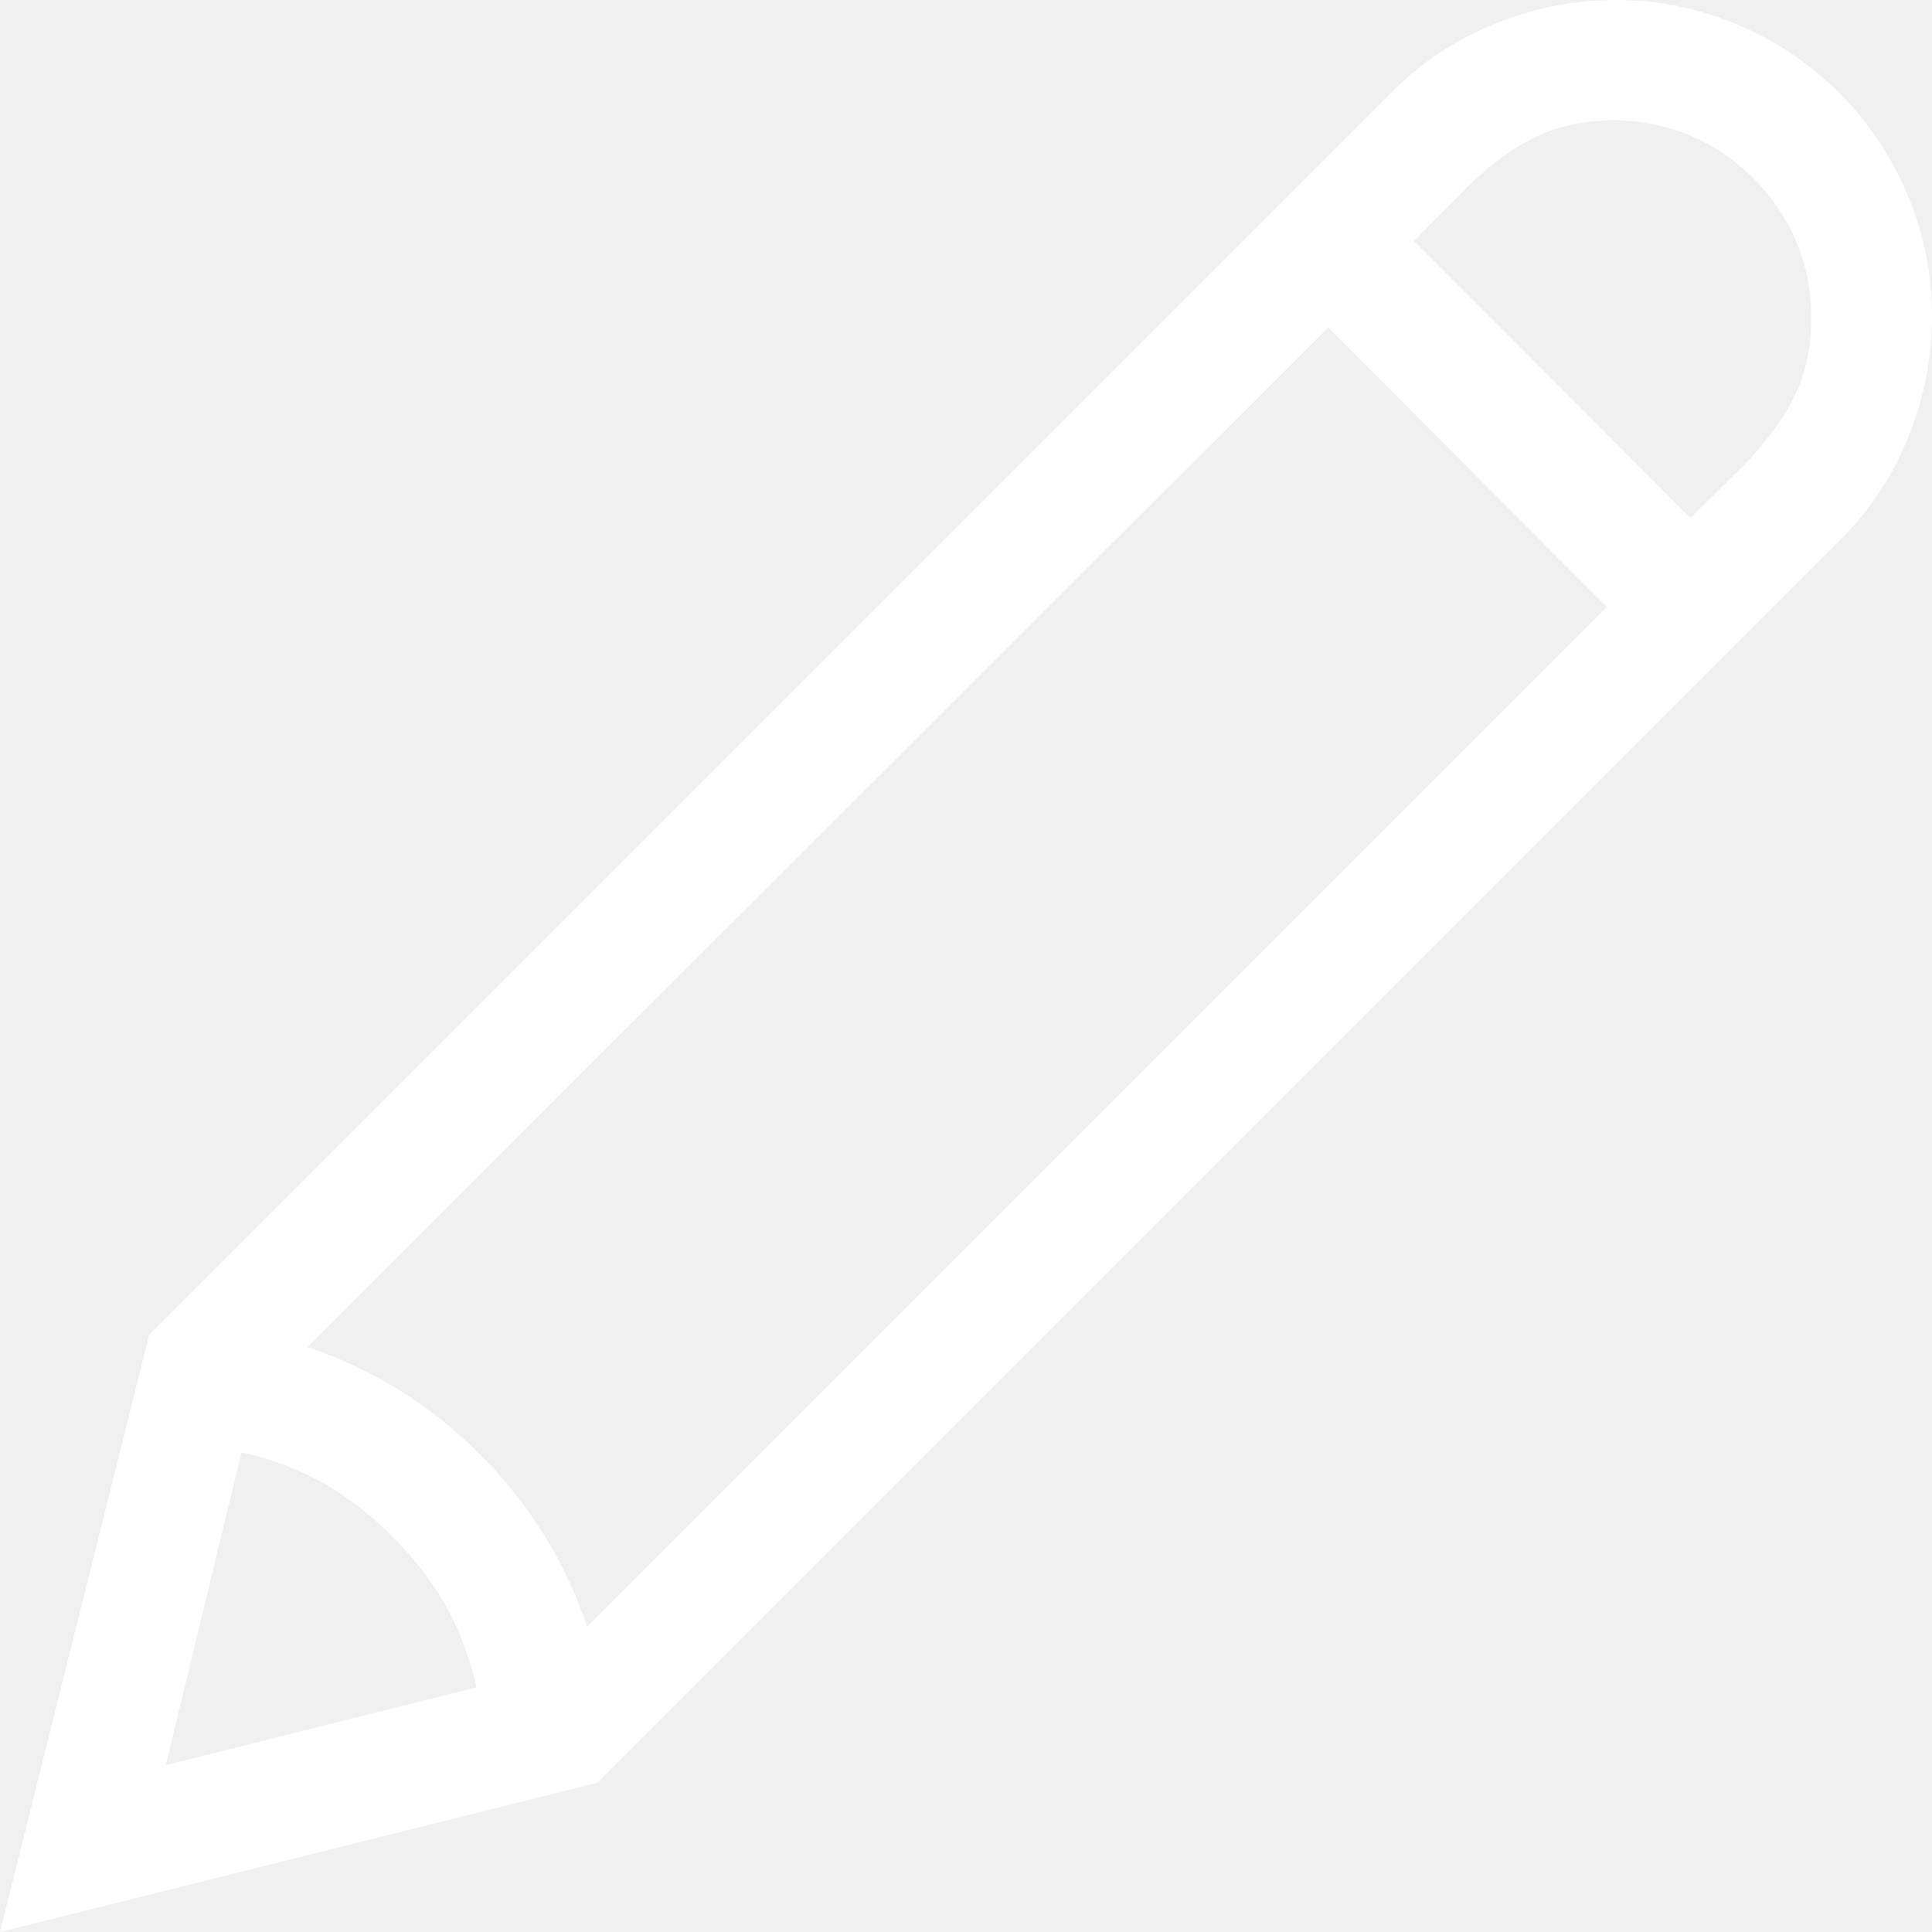
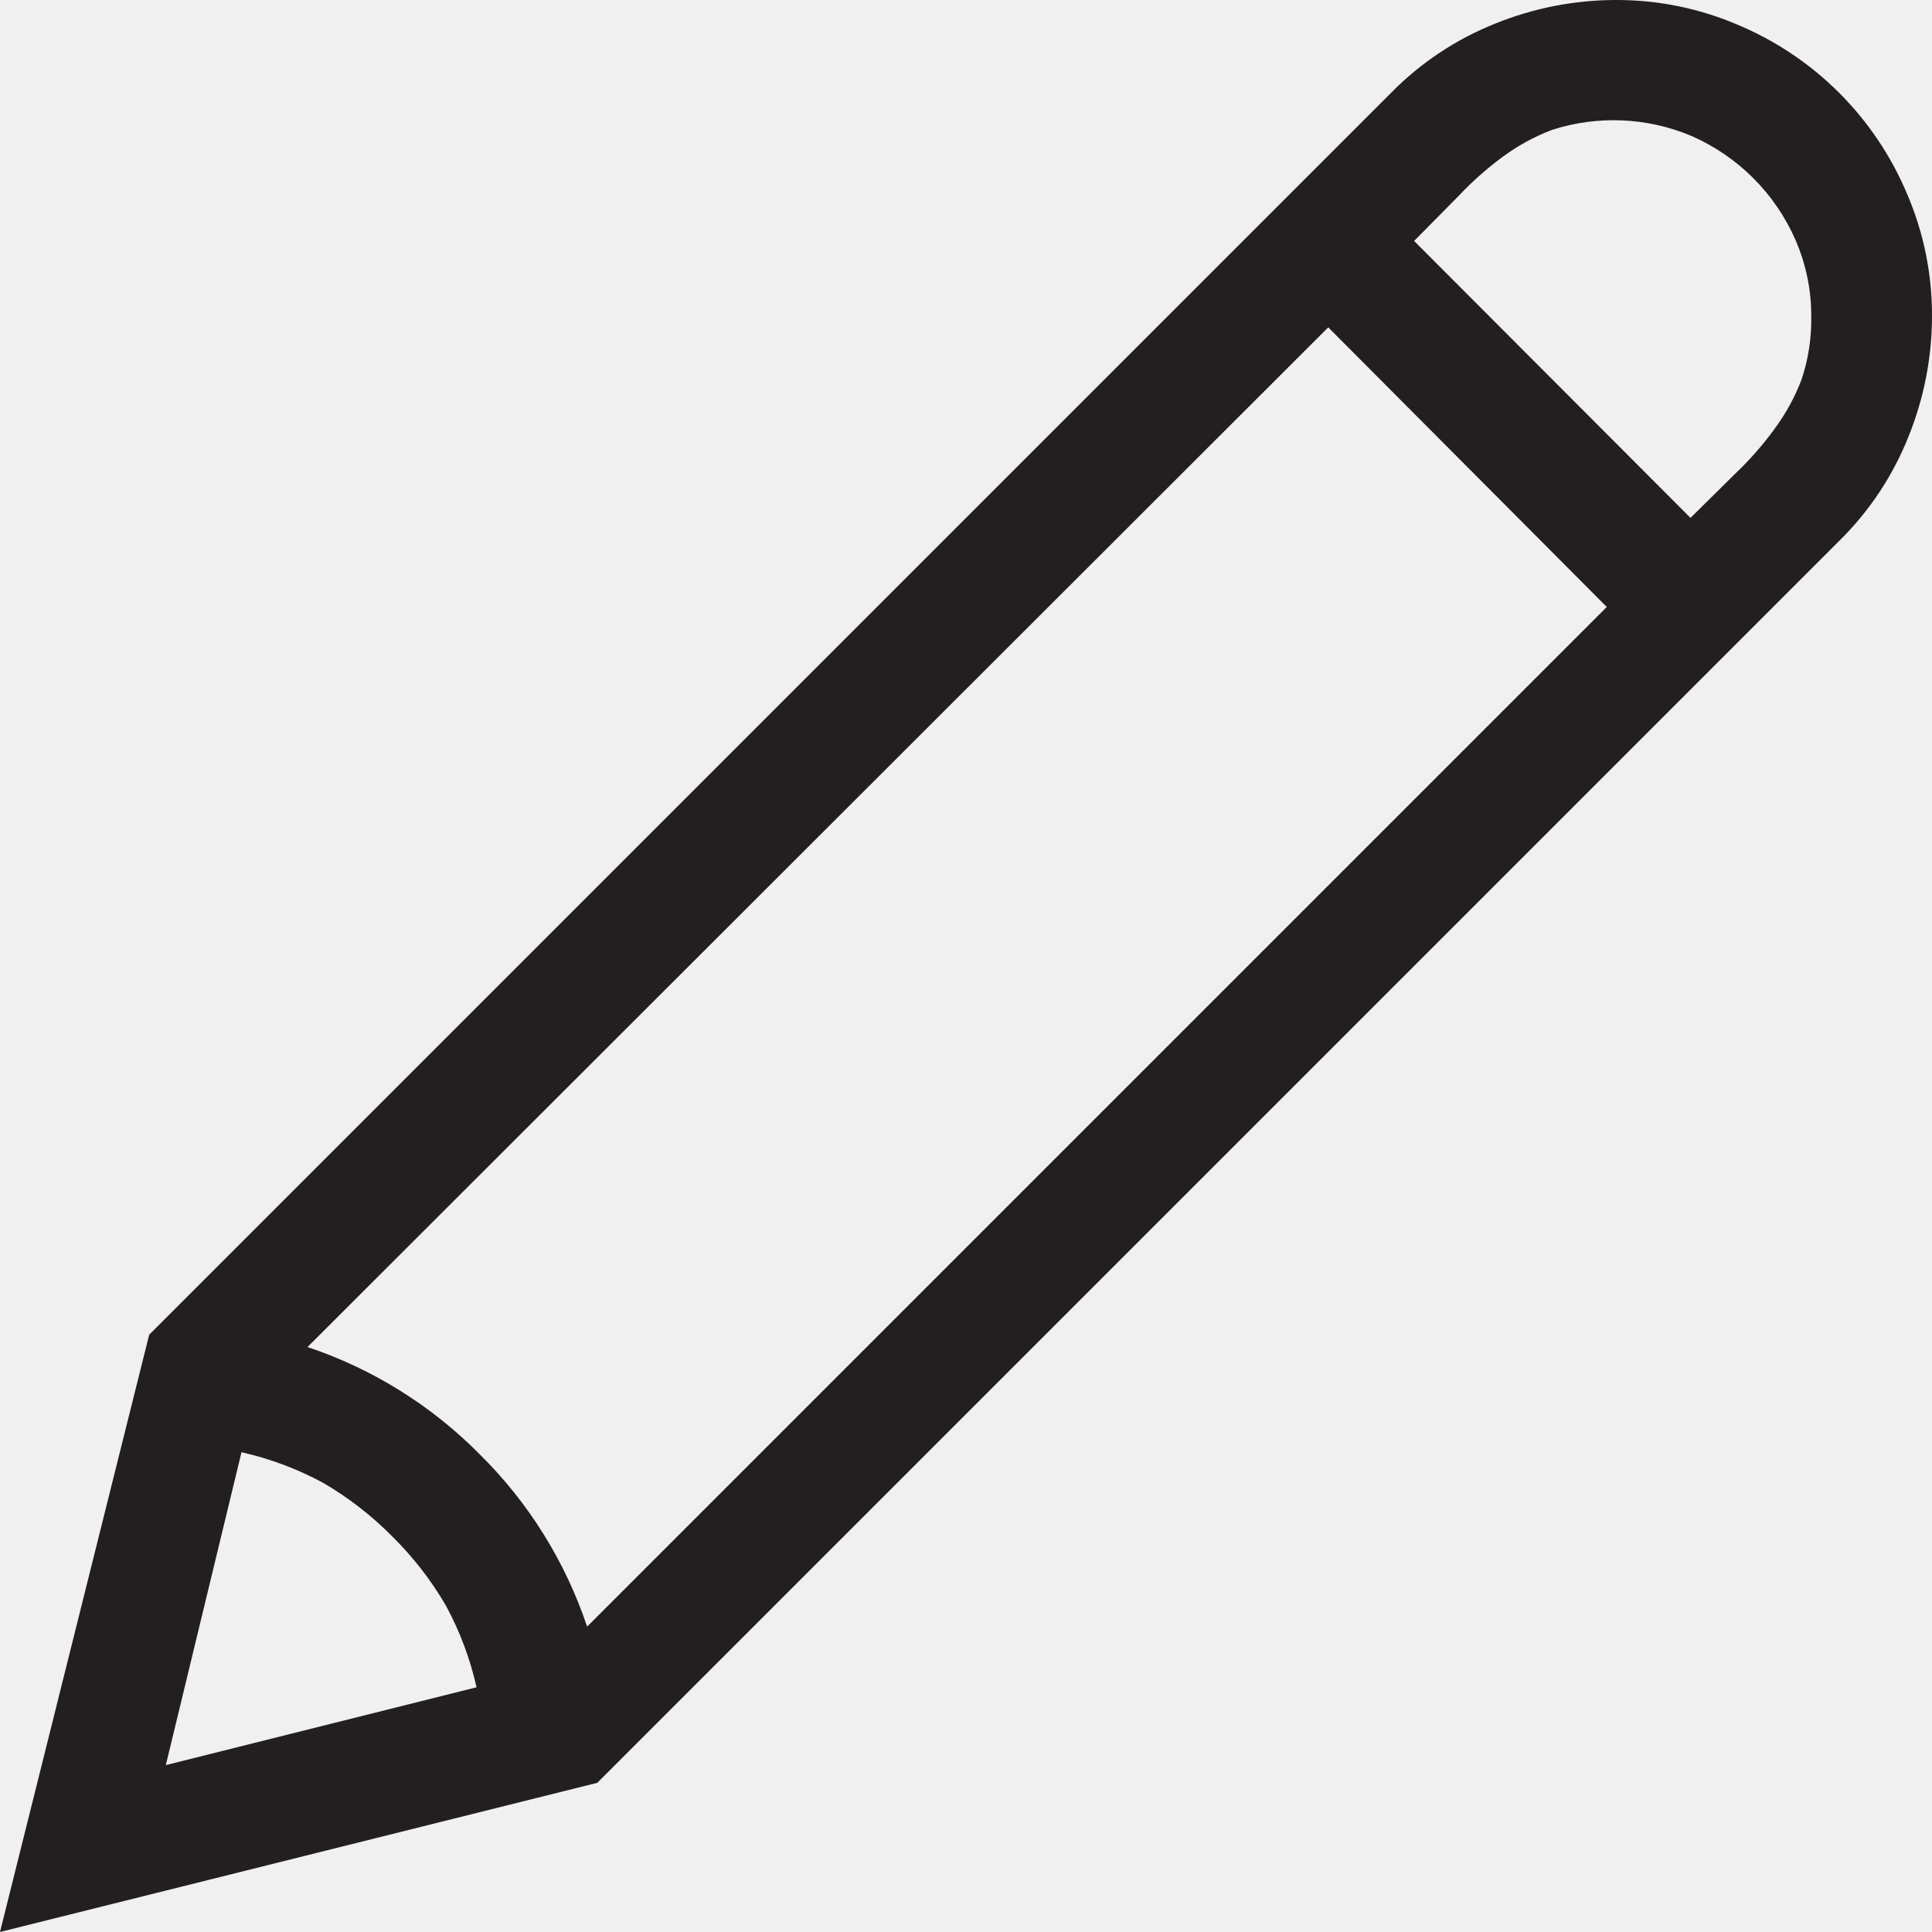
- <svg xmlns="http://www.w3.org/2000/svg" id="Layer_1" data-name="Layer 1" viewBox="0 0 36 36">
-   <defs>
-     <style>.cls-1{fill:#FFFFFF;}</style>
-   </defs>
-   <path class="cls-1" d="M36,5.89a6,6,0,0,1-.44,2.25,5.66,5.66,0,0,1-1.28,1.93L11.13,33.22,0,36,2.78,24.87,25.93,1.72A5.66,5.66,0,0,1,27.86.44,6,6,0,0,1,30.11,0,5.72,5.72,0,0,1,32.4.47,5.89,5.89,0,0,1,35.53,3.6,5.72,5.72,0,0,1,36,5.89Zm-32.91,27,5.79-1.45a5.94,5.94,0,0,0-.57-1.52,6.19,6.19,0,0,0-1-1.29,6.19,6.19,0,0,0-1.29-1,5.94,5.94,0,0,0-1.52-.57ZM5.73,25.1a8.14,8.14,0,0,1,3.21,2,8.14,8.14,0,0,1,2,3.21l19-19L24.75,6.1ZM31.5,9.65l.84-.83A6.06,6.06,0,0,0,33.06,8a3.84,3.84,0,0,0,.51-.93,3.51,3.51,0,0,0,.18-1.17,3.53,3.53,0,0,0-.29-1.42,3.76,3.76,0,0,0-1.95-1.95,3.74,3.74,0,0,0-2.59-.11,3.84,3.84,0,0,0-.93.51,6.06,6.06,0,0,0-.81.72l-.83.84Z" />
+ <svg xmlns="http://www.w3.org/2000/svg" width="36" height="36" viewBox="0 0 36 36">
+   <path d="M36,5.89a6,6,0,0,1-.44,2.25,5.66,5.66,0,0,1-1.28,1.93L11.13,33.22,0,36,2.78,24.87,25.93,1.72A5.66,5.66,0,0,1,27.86.44,6,6,0,0,1,30.11,0,5.72,5.72,0,0,1,32.4.47,5.89,5.89,0,0,1,35.53,3.6,5.72,5.72,0,0,1,36,5.89Zm-32.91,27,5.79-1.45a5.94,5.94,0,0,0-.57-1.52,6.19,6.19,0,0,0-1-1.29,6.19,6.19,0,0,0-1.29-1,5.94,5.94,0,0,0-1.52-.57ZM5.73,25.1a8.14,8.14,0,0,1,3.21,2,8.14,8.14,0,0,1,2,3.21l19-19L24.75,6.1ZM31.5,9.65l.84-.83A6.06,6.06,0,0,0,33.06,8a3.84,3.84,0,0,0,.51-.93,3.51,3.51,0,0,0,.18-1.17,3.53,3.53,0,0,0-.29-1.42,3.76,3.76,0,0,0-1.95-1.95,3.74,3.74,0,0,0-2.59-.11,3.84,3.84,0,0,0-.93.51,6.06,6.06,0,0,0-.81.72l-.83.84Z" fill="#231f20" />
</svg>
